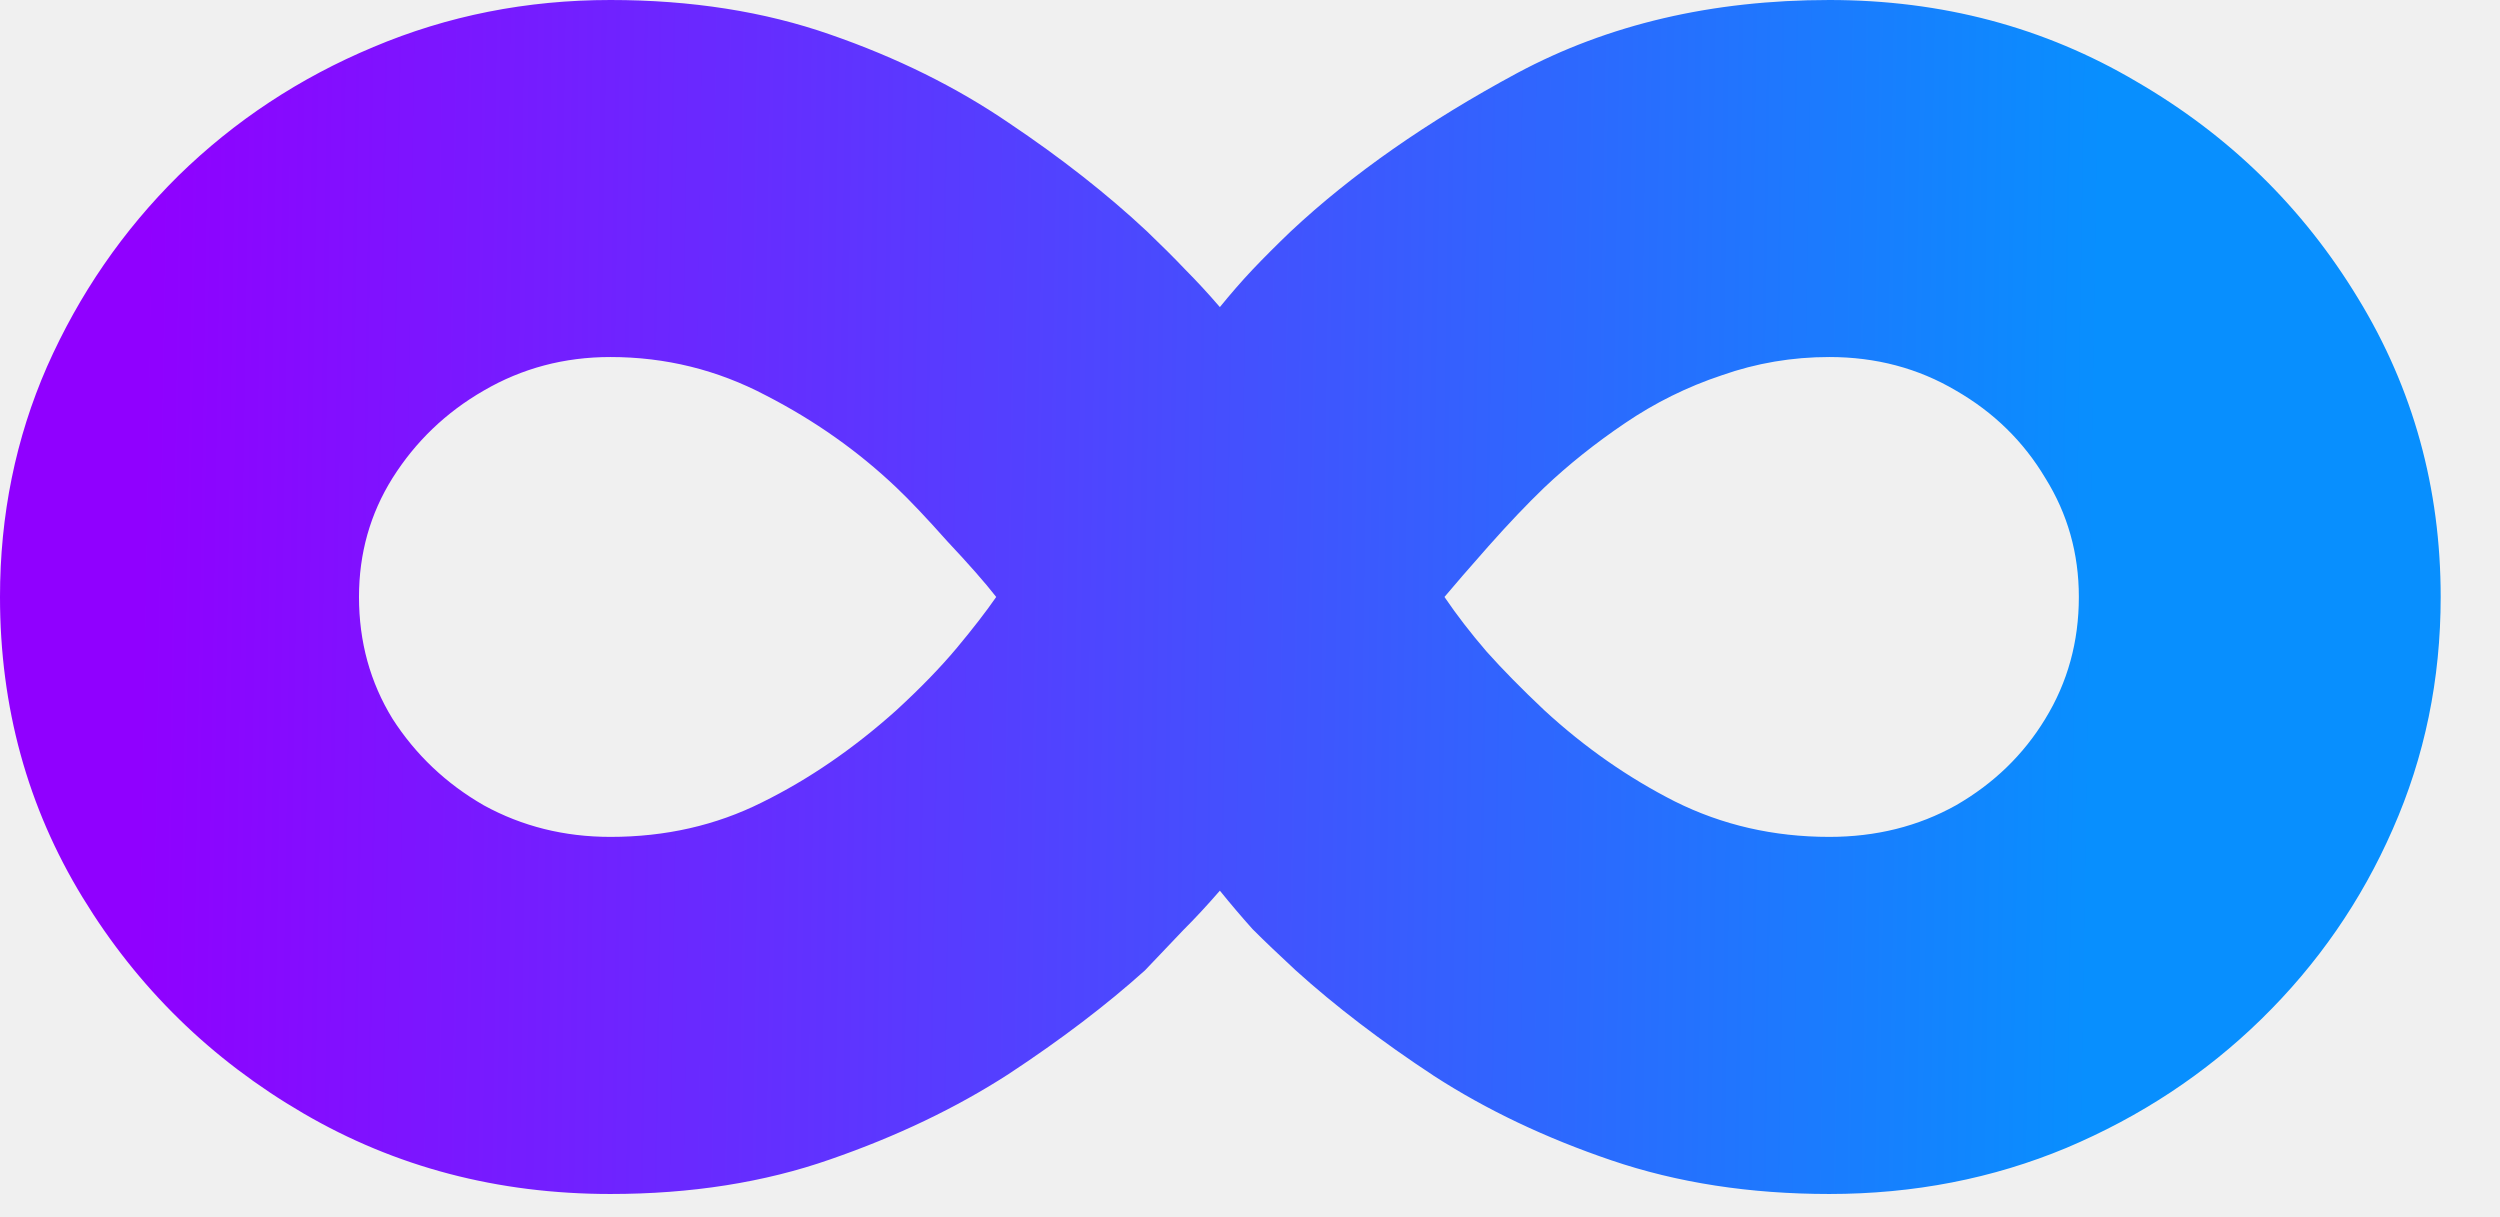
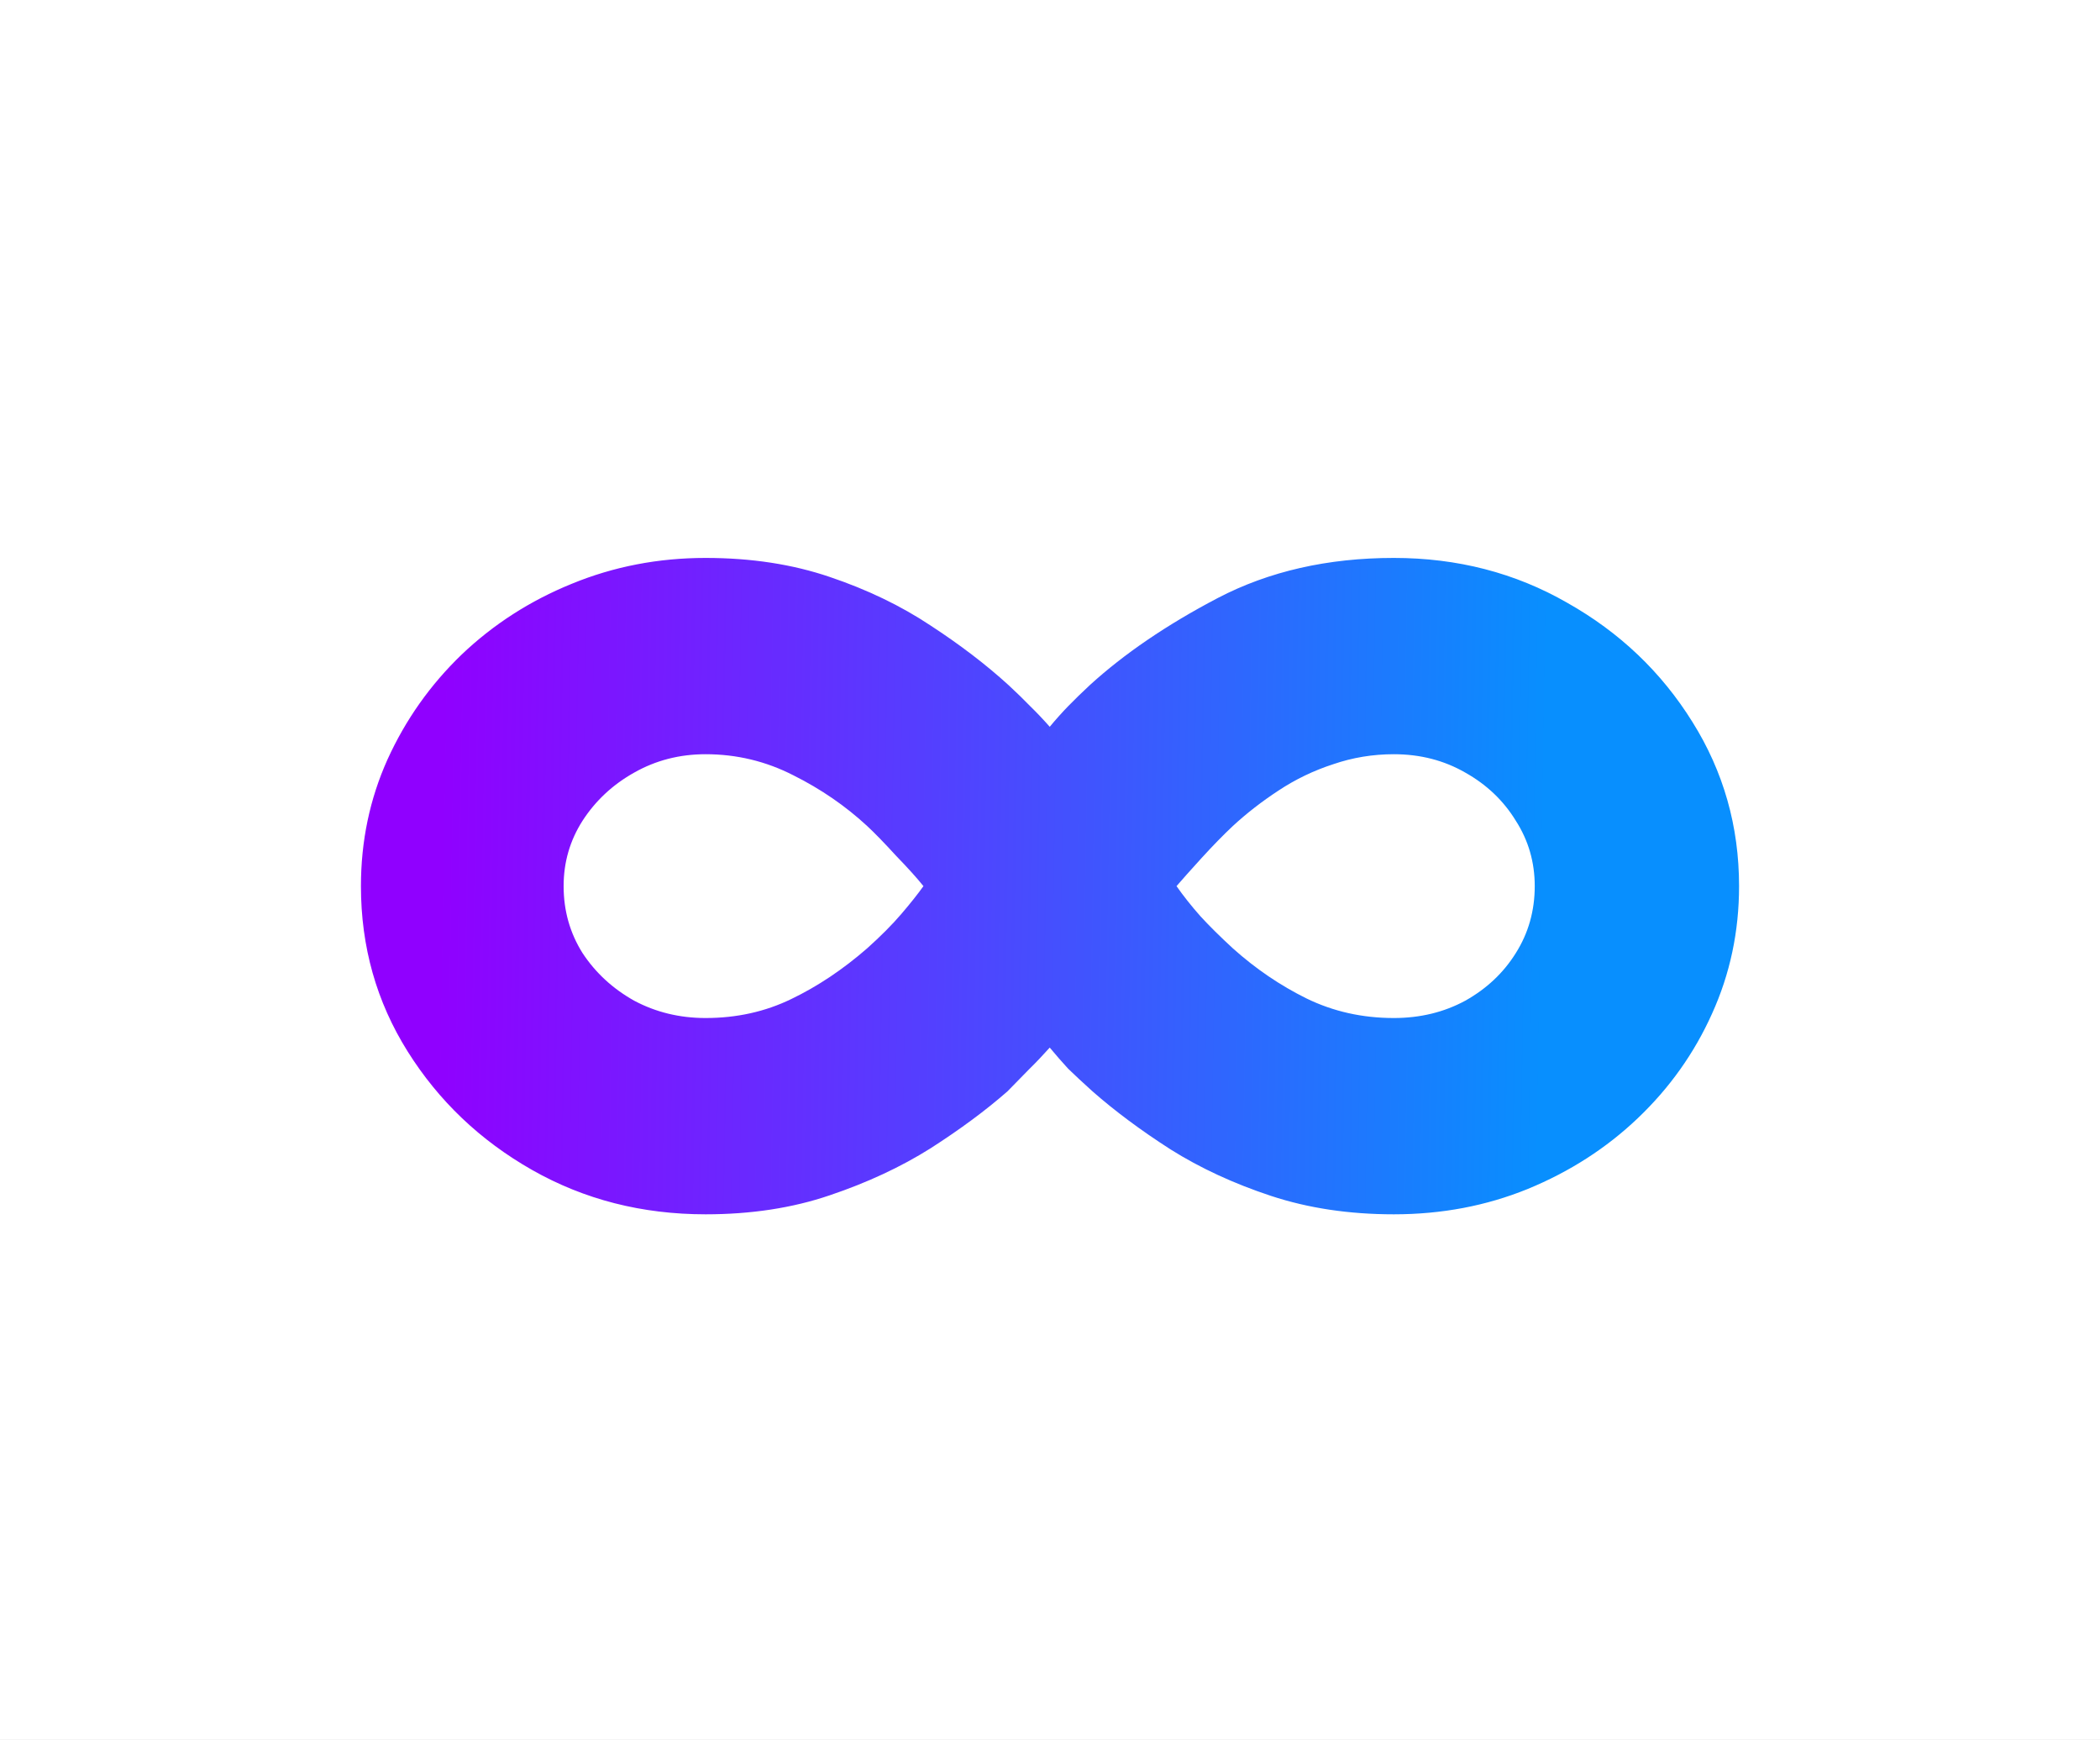
- <svg xmlns="http://www.w3.org/2000/svg" width="37" height="18" viewBox="0 0 37 18" fill="none">
-   <path d="M9.034 -4.29153e-06C10.227 -4.29153e-06 11.312 0.17 12.287 0.511C13.272 0.852 14.152 1.288 14.929 1.818C15.706 2.339 16.387 2.874 16.974 3.423C17.192 3.632 17.382 3.821 17.543 3.991C17.713 4.162 17.884 4.347 18.054 4.545C18.215 4.347 18.376 4.162 18.537 3.991C18.707 3.812 18.897 3.622 19.105 3.423C20.005 2.58 21.122 1.799 22.457 1.08C23.802 0.36 25.341 -4.29153e-06 27.074 -4.29153e-06C28.741 -4.29153e-06 30.256 0.402 31.619 1.207C32.992 2.003 34.086 3.073 34.901 4.418C35.715 5.753 36.122 7.225 36.122 8.835C36.122 10.057 35.885 11.203 35.412 12.273C34.948 13.333 34.299 14.271 33.466 15.085C32.642 15.89 31.681 16.525 30.582 16.989C29.493 17.443 28.324 17.671 27.074 17.671C25.9 17.671 24.825 17.505 23.849 17.173C22.874 16.842 21.998 16.425 21.222 15.923C20.445 15.412 19.763 14.891 19.176 14.361C18.921 14.124 18.707 13.921 18.537 13.75C18.376 13.57 18.215 13.381 18.054 13.182C17.865 13.4 17.685 13.594 17.514 13.764C17.353 13.935 17.164 14.133 16.946 14.361C16.378 14.872 15.706 15.383 14.929 15.895C14.152 16.397 13.272 16.818 12.287 17.159C11.312 17.5 10.227 17.671 9.034 17.671C7.367 17.671 5.852 17.273 4.489 16.477C3.125 15.682 2.036 14.617 1.222 13.281C0.407 11.946 1.12057e-05 10.464 1.12057e-05 8.835C1.12057e-05 7.623 0.232 6.487 0.696 5.426C1.17 4.356 1.818 3.414 2.642 2.599C3.475 1.785 4.437 1.151 5.526 0.696C6.624 0.232 7.794 -4.29153e-06 9.034 -4.29153e-06ZM5.313 8.835C5.313 9.498 5.478 10.099 5.81 10.639C6.151 11.169 6.6 11.596 7.159 11.918C7.727 12.23 8.352 12.386 9.034 12.386C9.848 12.386 10.597 12.216 11.278 11.875C11.97 11.534 12.633 11.079 13.267 10.511C13.627 10.18 13.925 9.872 14.162 9.588C14.399 9.304 14.593 9.053 14.744 8.835C14.574 8.617 14.332 8.343 14.02 8.011C13.717 7.67 13.466 7.405 13.267 7.216C12.699 6.676 12.055 6.222 11.335 5.852C10.616 5.473 9.848 5.284 9.034 5.284C8.352 5.284 7.727 5.45 7.159 5.781C6.6 6.103 6.151 6.534 5.81 7.074C5.478 7.604 5.313 8.191 5.313 8.835ZM30.767 8.835C30.767 8.191 30.601 7.604 30.27 7.074C29.948 6.534 29.508 6.103 28.949 5.781C28.39 5.45 27.765 5.284 27.074 5.284C26.525 5.284 25.994 5.374 25.483 5.554C24.972 5.724 24.493 5.961 24.048 6.264C23.613 6.558 23.215 6.875 22.855 7.216C22.599 7.462 22.325 7.751 22.031 8.082C21.738 8.414 21.52 8.665 21.378 8.835C21.558 9.1 21.766 9.37 22.003 9.645C22.24 9.91 22.524 10.199 22.855 10.511C23.452 11.061 24.096 11.51 24.787 11.861C25.488 12.211 26.25 12.386 27.074 12.386C27.765 12.386 28.39 12.23 28.949 11.918C29.508 11.596 29.948 11.169 30.27 10.639C30.601 10.099 30.767 9.498 30.767 8.835Z" fill="url(#paint0_linear_178_5)" />
+ <svg xmlns="http://www.w3.org/2000/svg" width="64" height="53" viewBox="0 0 64 53" fill="none">
+   <rect width="64" height="53" fill="white" />
+   <path d="M21.504 17C22.892 17 24.152 17.193 25.286 17.579C26.431 17.965 27.455 18.458 28.358 19.058C29.261 19.647 30.054 20.253 30.736 20.875C30.99 21.11 31.21 21.325 31.397 21.518C31.595 21.711 31.794 21.92 31.992 22.145C32.179 21.92 32.366 21.711 32.553 21.518C32.752 21.314 32.972 21.1 33.214 20.875C34.26 19.921 35.559 19.036 37.112 18.222C38.675 17.407 40.464 17 42.479 17C44.417 17 46.179 17.456 47.764 18.367C49.361 19.267 50.633 20.478 51.58 22C52.526 23.511 53 25.178 53 27C53 28.383 52.725 29.679 52.174 30.891C51.635 32.091 50.88 33.152 49.911 34.074C48.954 34.985 47.836 35.703 46.559 36.228C45.293 36.743 43.933 37 42.479 37C41.114 37 39.864 36.812 38.73 36.437C37.596 36.062 36.578 35.59 35.675 35.023C34.772 34.444 33.979 33.854 33.296 33.254C32.999 32.986 32.752 32.756 32.553 32.563C32.366 32.359 32.179 32.145 31.992 31.92C31.771 32.166 31.562 32.386 31.364 32.579C31.177 32.772 30.957 32.997 30.703 33.254C30.043 33.833 29.261 34.411 28.358 34.99C27.455 35.558 26.431 36.035 25.286 36.421C24.152 36.807 22.892 37 21.504 37C19.566 37 17.805 36.55 16.219 35.65C14.633 34.749 13.367 33.543 12.42 32.032C11.473 30.521 11 28.843 11 27C11 25.628 11.27 24.342 11.809 23.142C12.36 21.93 13.114 20.864 14.072 19.942C15.041 19.02 16.159 18.302 17.425 17.788C18.702 17.263 20.062 17 21.504 17ZM17.177 27C17.177 27.75 17.37 28.431 17.755 29.042C18.151 29.642 18.674 30.124 19.324 30.489C19.985 30.842 20.711 31.019 21.504 31.019C22.451 31.019 23.321 30.826 24.114 30.441C24.917 30.055 25.688 29.54 26.426 28.897C26.844 28.522 27.191 28.174 27.466 27.852C27.742 27.53 27.967 27.247 28.143 27C27.945 26.753 27.665 26.443 27.301 26.067C26.949 25.682 26.657 25.381 26.426 25.167C25.765 24.556 25.017 24.042 24.18 23.624C23.343 23.195 22.451 22.981 21.504 22.981C20.711 22.981 19.985 23.168 19.324 23.543C18.674 23.908 18.151 24.395 17.755 25.006C17.37 25.607 17.177 26.271 17.177 27ZM46.773 27C46.773 26.271 46.581 25.607 46.195 25.006C45.821 24.395 45.309 23.908 44.66 23.543C44.01 23.168 43.283 22.981 42.479 22.981C41.841 22.981 41.224 23.082 40.63 23.286C40.035 23.479 39.479 23.747 38.961 24.09C38.455 24.422 37.992 24.781 37.574 25.167C37.277 25.446 36.958 25.773 36.616 26.148C36.275 26.523 36.022 26.807 35.856 27C36.066 27.3 36.308 27.605 36.583 27.916C36.858 28.216 37.189 28.543 37.574 28.897C38.268 29.519 39.017 30.028 39.82 30.424C40.635 30.821 41.521 31.019 42.479 31.019C43.283 31.019 44.01 30.842 44.66 30.489C45.309 30.124 45.821 29.642 46.195 29.042C46.581 28.431 46.773 27.75 46.773 27Z" fill="url(#paint0_linear_183_5)" />
  <defs>
-     <linearGradient id="paint0_linear_178_5" x1="30.981" y1="11.988" x2="2.01" y2="11.523" gradientUnits="userSpaceOnUse">
+     <linearGradient id="paint0_linear_183_5" x1="47.022" y1="30.569" x2="13.338" y2="30.013" gradientUnits="userSpaceOnUse">
      <stop stop-color="#088FFE" />
      <stop offset="1" stop-color="#9000FF" />
    </linearGradient>
  </defs>
</svg>
